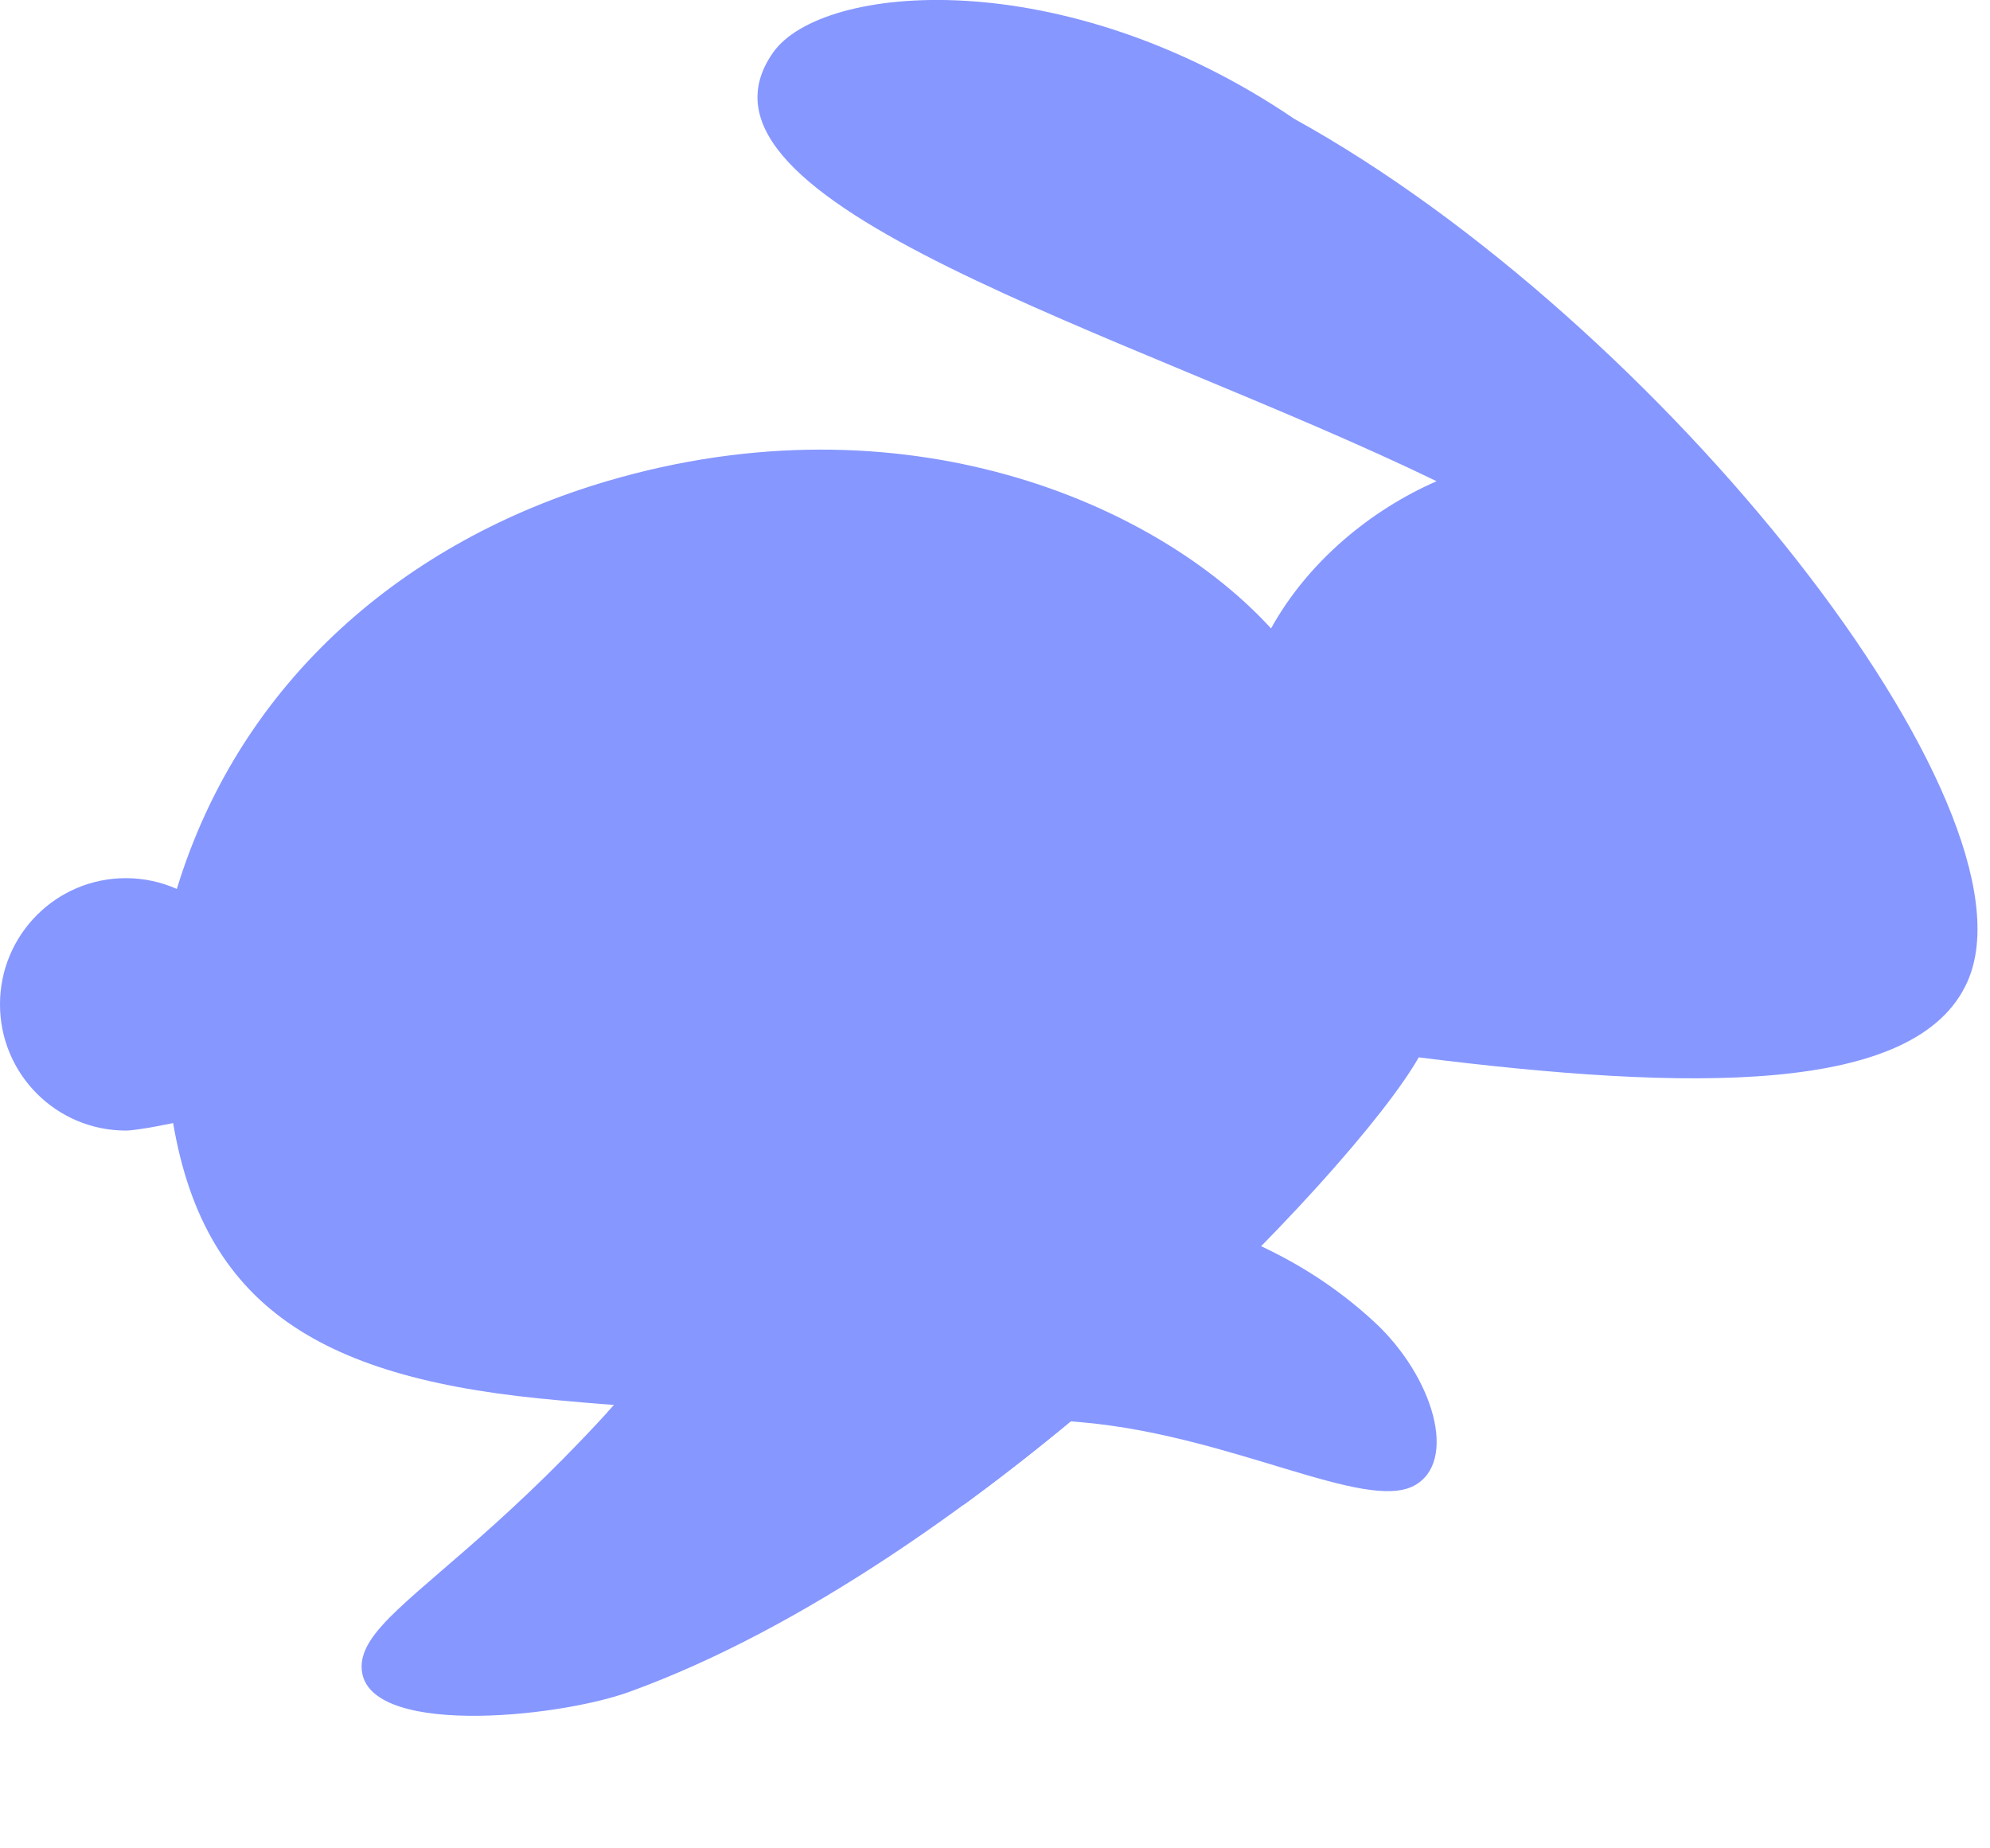
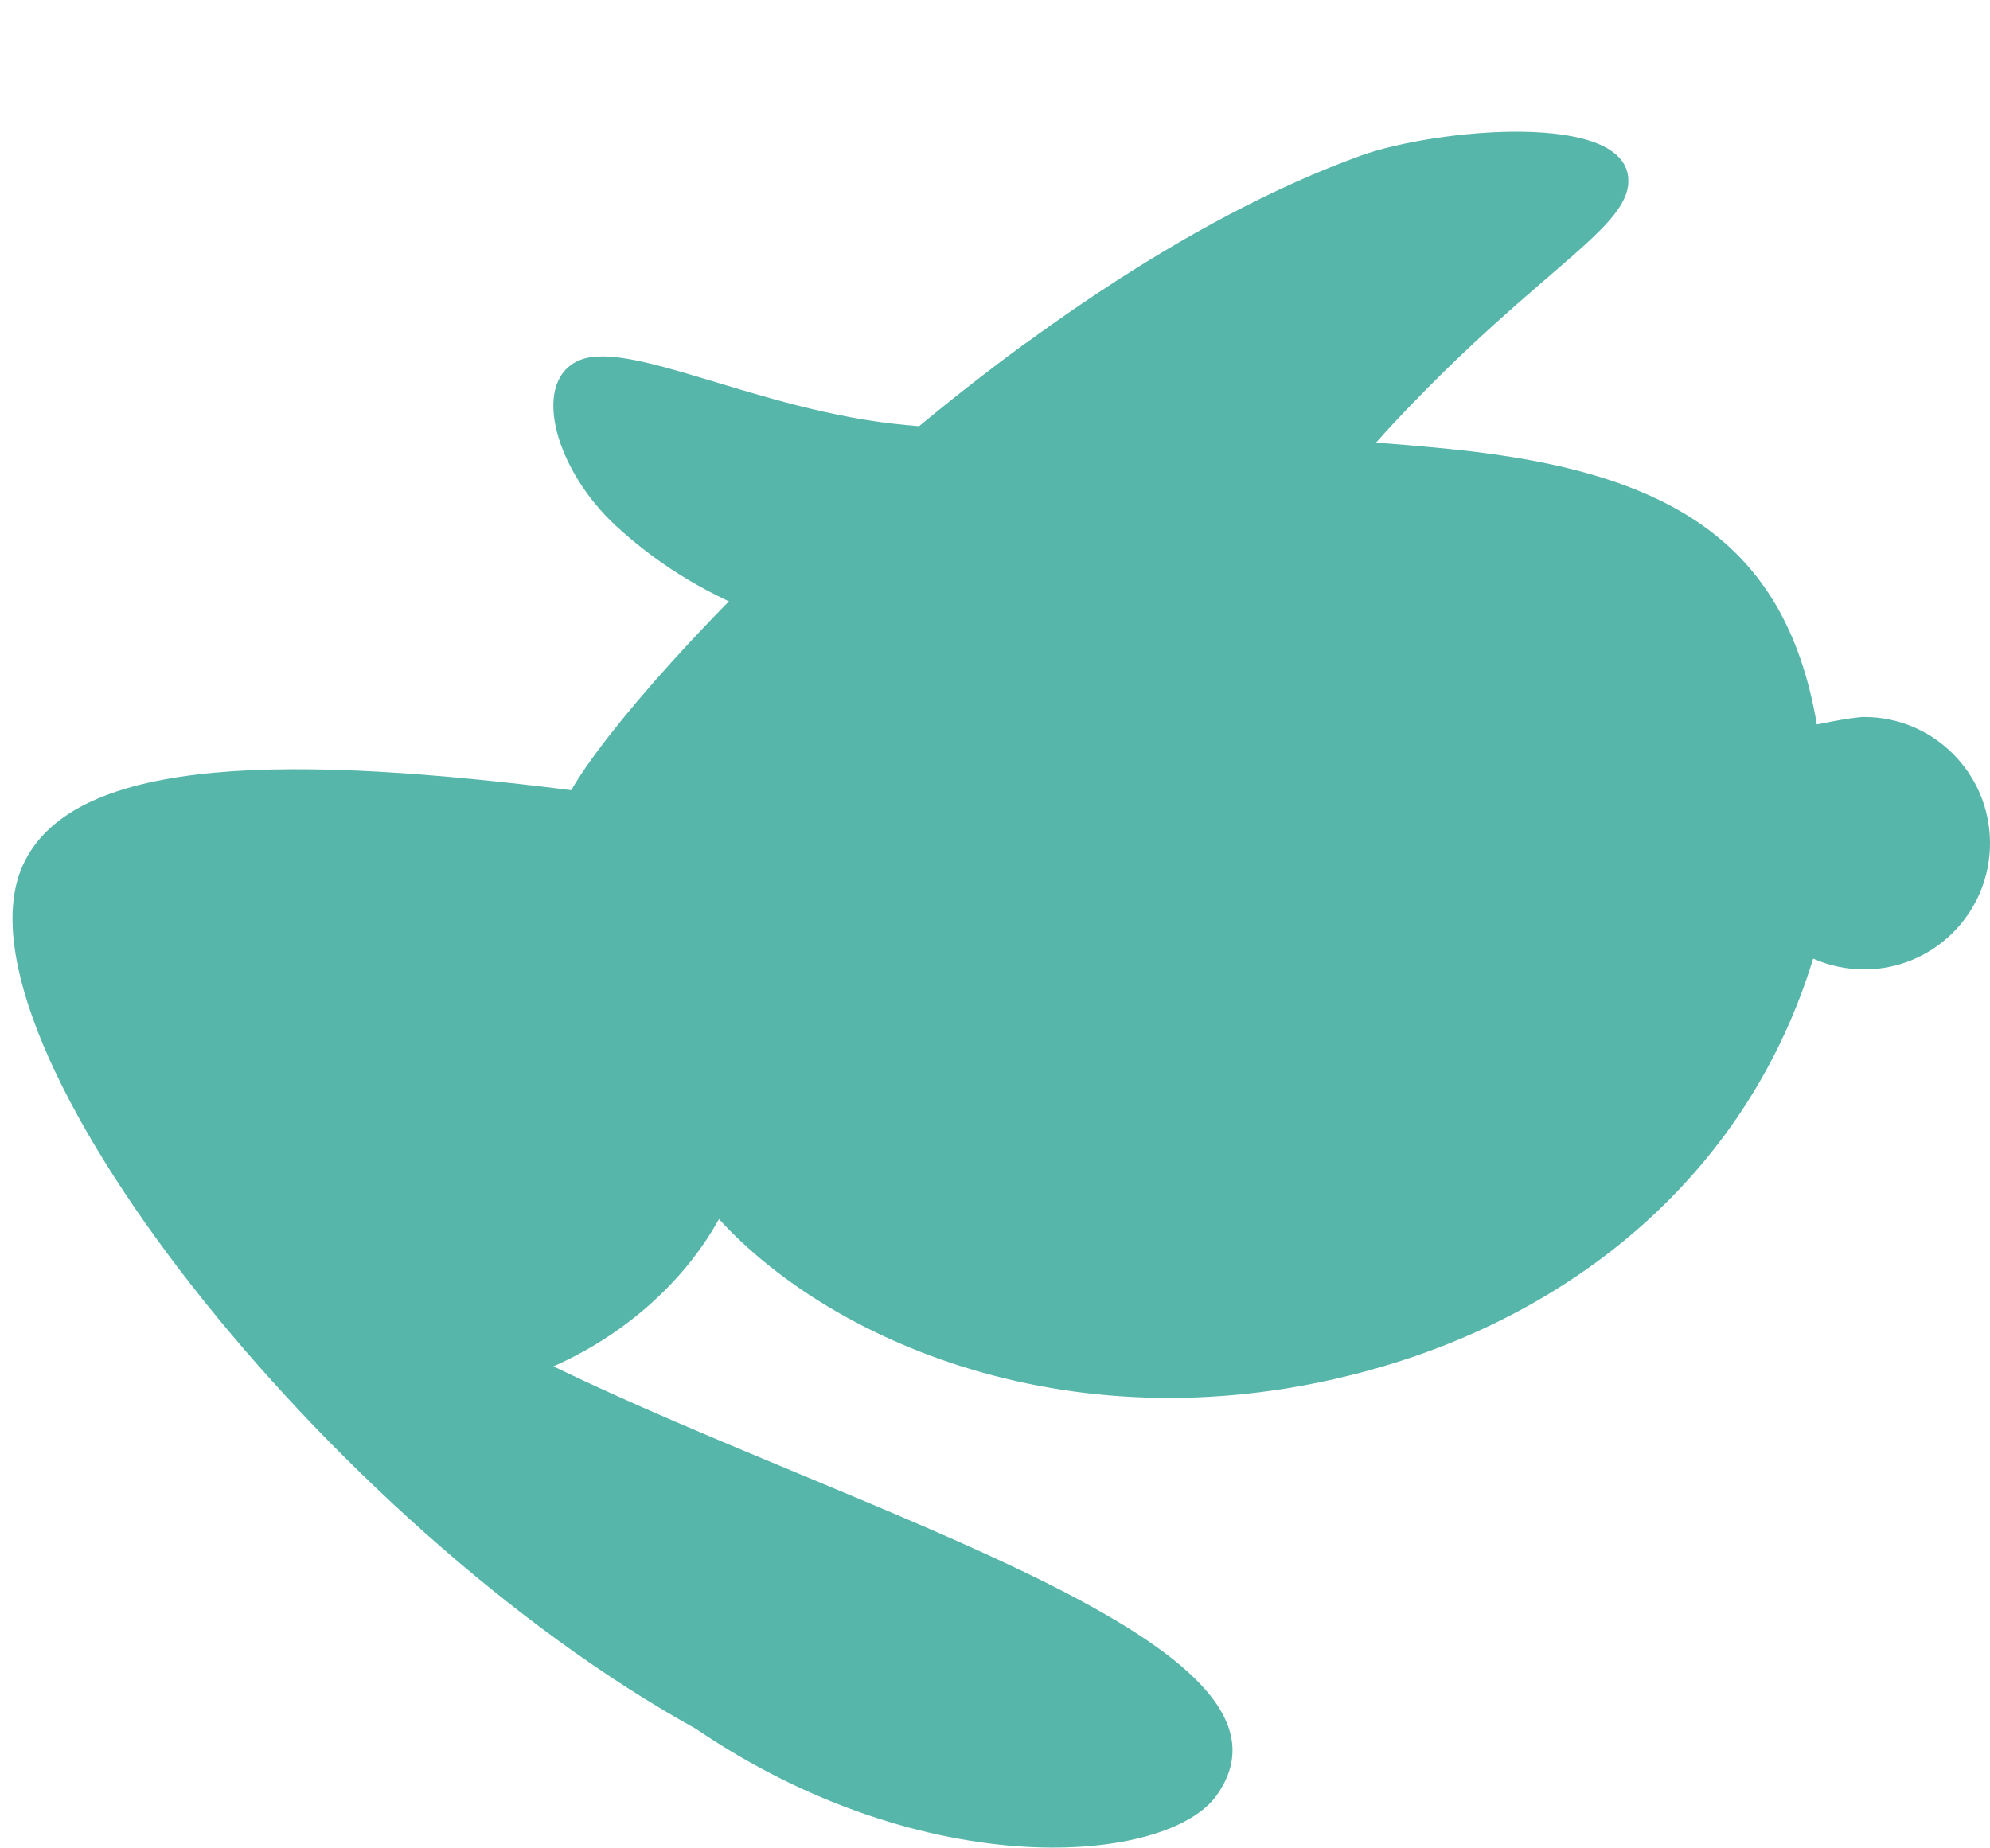
<svg xmlns="http://www.w3.org/2000/svg" width="14" height="13" viewBox="0 0 14 13" fill="none">
-   <path d="M13.841 6.908C14.387 5.683 11.686 2.262 9.105 0.836C7.479 -0.269 5.784 -0.117 5.44 0.368C4.687 1.432 7.935 2.334 10.107 3.386C9.64 3.59 9.2 3.955 8.942 4.422C8.132 3.535 6.354 2.771 4.269 3.386C2.863 3.801 1.695 4.779 1.244 6.255C1.134 6.206 1.012 6.179 0.885 6.179C0.396 6.179 -9.15527e-05 6.577 -9.15527e-05 7.067C-9.15527e-05 7.557 0.396 7.955 0.885 7.955C0.975 7.955 1.258 7.894 1.258 7.894L5.784 7.927C3.974 10.807 2.544 11.228 2.544 11.727C2.544 12.226 3.912 12.091 4.426 11.905C6.886 11.015 9.528 8.239 9.981 7.44C11.885 7.679 13.485 7.707 13.841 6.908Z" fill="#8697FF" />
-   <path fill-rule="evenodd" clip-rule="evenodd" d="M10.099 3.38C10.102 3.382 10.105 3.383 10.109 3.385C10.21 3.345 10.193 3.196 10.166 3.078C10.102 2.809 9.006 1.723 7.976 1.236C6.579 0.576 5.548 0.607 5.389 0.909C5.68 1.495 7.001 2.046 8.381 2.62C8.972 2.866 9.573 3.116 10.108 3.376C10.105 3.377 10.102 3.379 10.099 3.38Z" fill="#8697FF" />
-   <path fill-rule="evenodd" clip-rule="evenodd" d="M8.327 9.302C8.043 9.193 7.722 9.094 7.357 9.003C7.746 8.305 7.827 7.273 7.46 6.62C6.945 5.704 6.299 5.216 4.797 5.216C3.971 5.216 1.746 5.495 1.707 7.358C1.703 7.554 1.707 7.734 1.721 7.899L5.783 7.928C5.235 8.799 4.723 9.446 4.274 9.937C4.813 10.075 5.257 10.192 5.666 10.299C6.053 10.4 6.409 10.493 6.78 10.588C7.34 10.179 7.867 9.732 8.327 9.302Z" fill="#8697FF" />
-   <path d="M1.19 7.706C1.356 9.122 2.158 9.676 3.796 9.84C5.434 10.005 6.373 9.894 7.624 10.009C8.669 10.104 9.602 10.638 9.948 10.454C10.26 10.287 10.085 9.687 9.669 9.302C9.128 8.803 8.381 8.456 7.065 8.333C7.327 7.612 7.254 6.602 6.847 6.053C6.258 5.258 5.171 4.899 3.796 5.056C2.359 5.22 0.982 5.93 1.19 7.706Z" fill="#8697FF" />
+   <defs>
+     <filter id="greenFilter">
+       <feColorMatrix type="matrix" values="0.4 0 0 0 0  0 1.5 0 0 0  0 0 0.4 0 0  0 0 0 1 0" />
+     </filter>
+   </defs>
+   <g transform="rotate(180 7.0 6.5)" style="filter: url(#greenFilter)">
+     <path d="M13.841 6.908C14.387 5.683 11.686 2.262 9.105 0.836C7.479 -0.269 5.784 -0.117 5.44 0.368C4.687 1.432 7.935 2.334 10.107 3.386C9.64 3.59 9.2 3.955 8.942 4.422C8.132 3.535 6.354 2.771 4.269 3.386C2.863 3.801 1.695 4.779 1.244 6.255C1.134 6.206 1.012 6.179 0.885 6.179C0.396 6.179 -9.15527e-05 6.577 -9.15527e-05 7.067C-9.15527e-05 7.557 0.396 7.955 0.885 7.955C0.975 7.955 1.258 7.894 1.258 7.894L5.784 7.927C3.974 10.807 2.544 11.228 2.544 11.727C2.544 12.226 3.912 12.091 4.426 11.905C6.886 11.015 9.528 8.239 9.981 7.44C11.885 7.679 13.485 7.707 13.841 6.908Z" fill="#8697FF" />
+     <path fill-rule="evenodd" clip-rule="evenodd" d="M10.099 3.38C10.102 3.382 10.105 3.383 10.109 3.385C10.21 3.345 10.193 3.196 10.166 3.078C10.102 2.809 9.006 1.723 7.976 1.236C6.579 0.576 5.548 0.607 5.389 0.909C5.68 1.495 7.001 2.046 8.381 2.62C8.972 2.866 9.573 3.116 10.108 3.376C10.105 3.377 10.102 3.379 10.099 3.38Z" fill="#8697FF" />
+     <path fill-rule="evenodd" clip-rule="evenodd" d="M8.327 9.302C8.043 9.193 7.722 9.094 7.357 9.003C7.746 8.305 7.827 7.273 7.46 6.62C6.945 5.704 6.299 5.216 4.797 5.216C3.971 5.216 1.746 5.495 1.707 7.358C1.703 7.554 1.707 7.734 1.721 7.899L5.783 7.928C5.235 8.799 4.723 9.446 4.274 9.937C4.813 10.075 5.257 10.192 5.666 10.299C6.053 10.4 6.409 10.493 6.78 10.588C7.34 10.179 7.867 9.732 8.327 9.302Z" fill="#8697FF" />
+     <path d="M1.19 7.706C1.356 9.122 2.158 9.676 3.796 9.84C5.434 10.005 6.373 9.894 7.624 10.009C8.669 10.104 9.602 10.638 9.948 10.454C10.26 10.287 10.085 9.687 9.669 9.302C9.128 8.803 8.381 8.456 7.065 8.333C7.327 7.612 7.254 6.602 6.847 6.053C6.258 5.258 5.171 4.899 3.796 5.056C2.359 5.22 0.982 5.93 1.19 7.706Z" fill="#8697FF" />
+   </g>
</svg>
